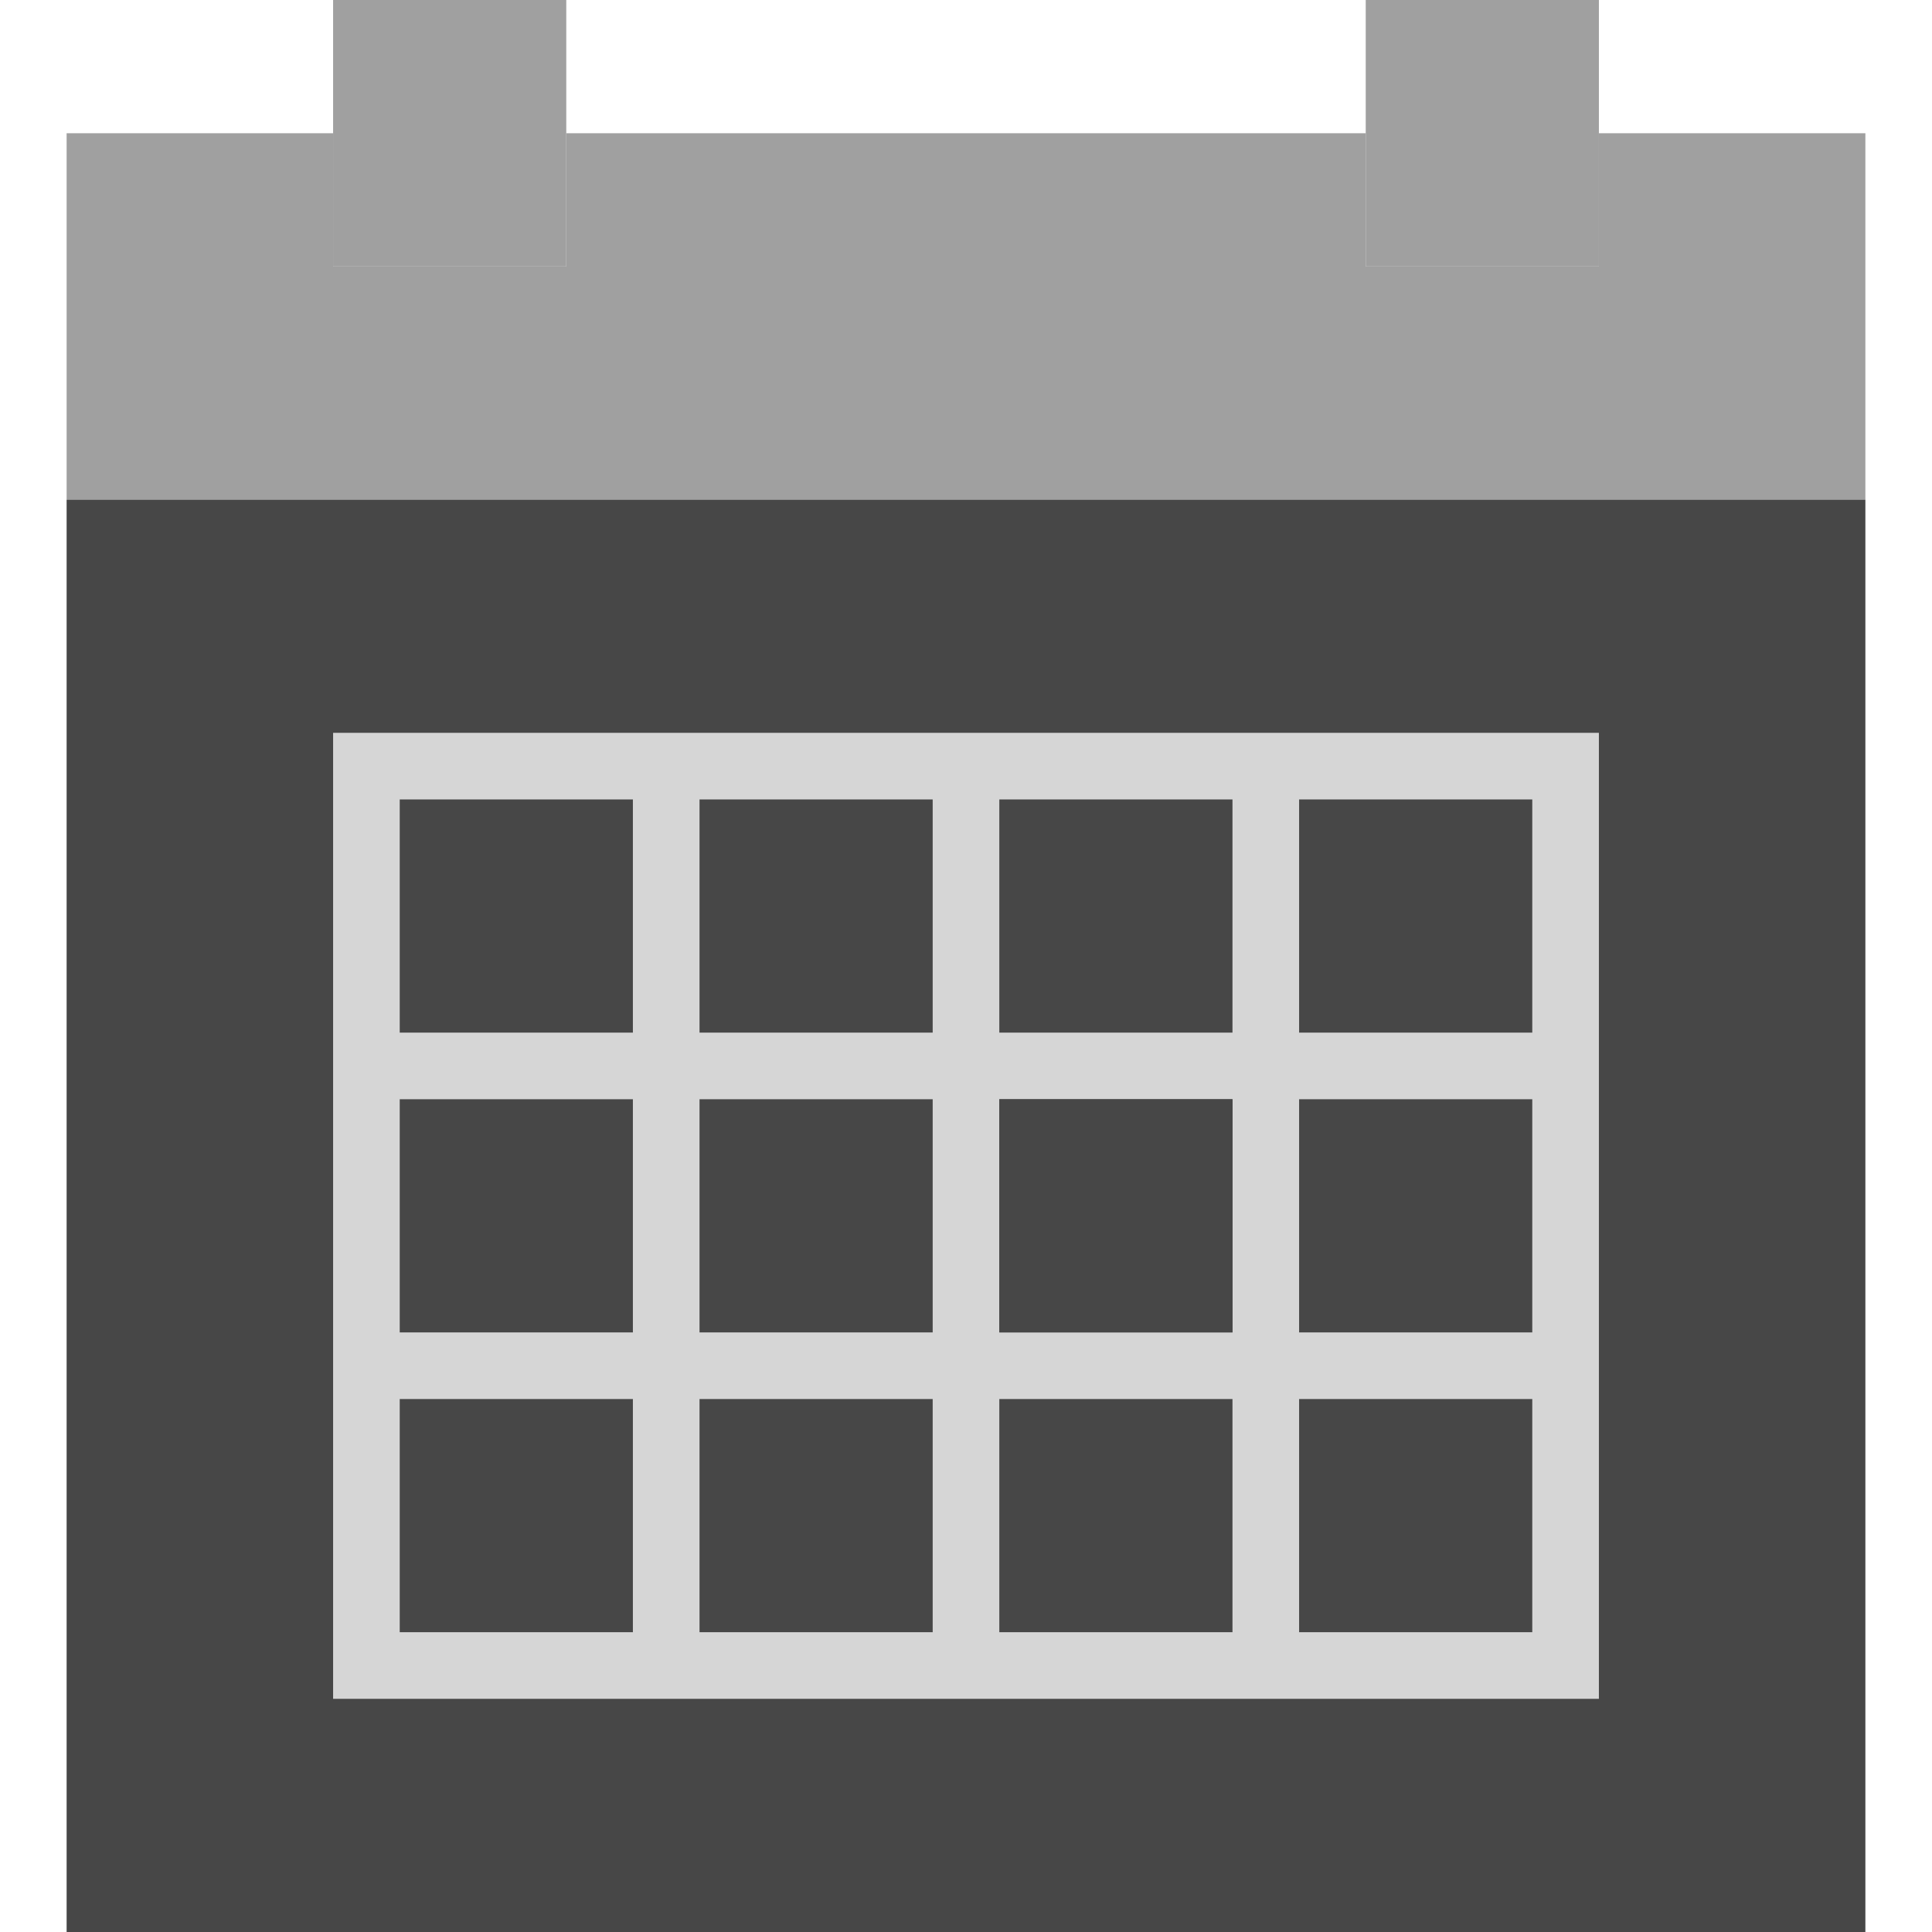
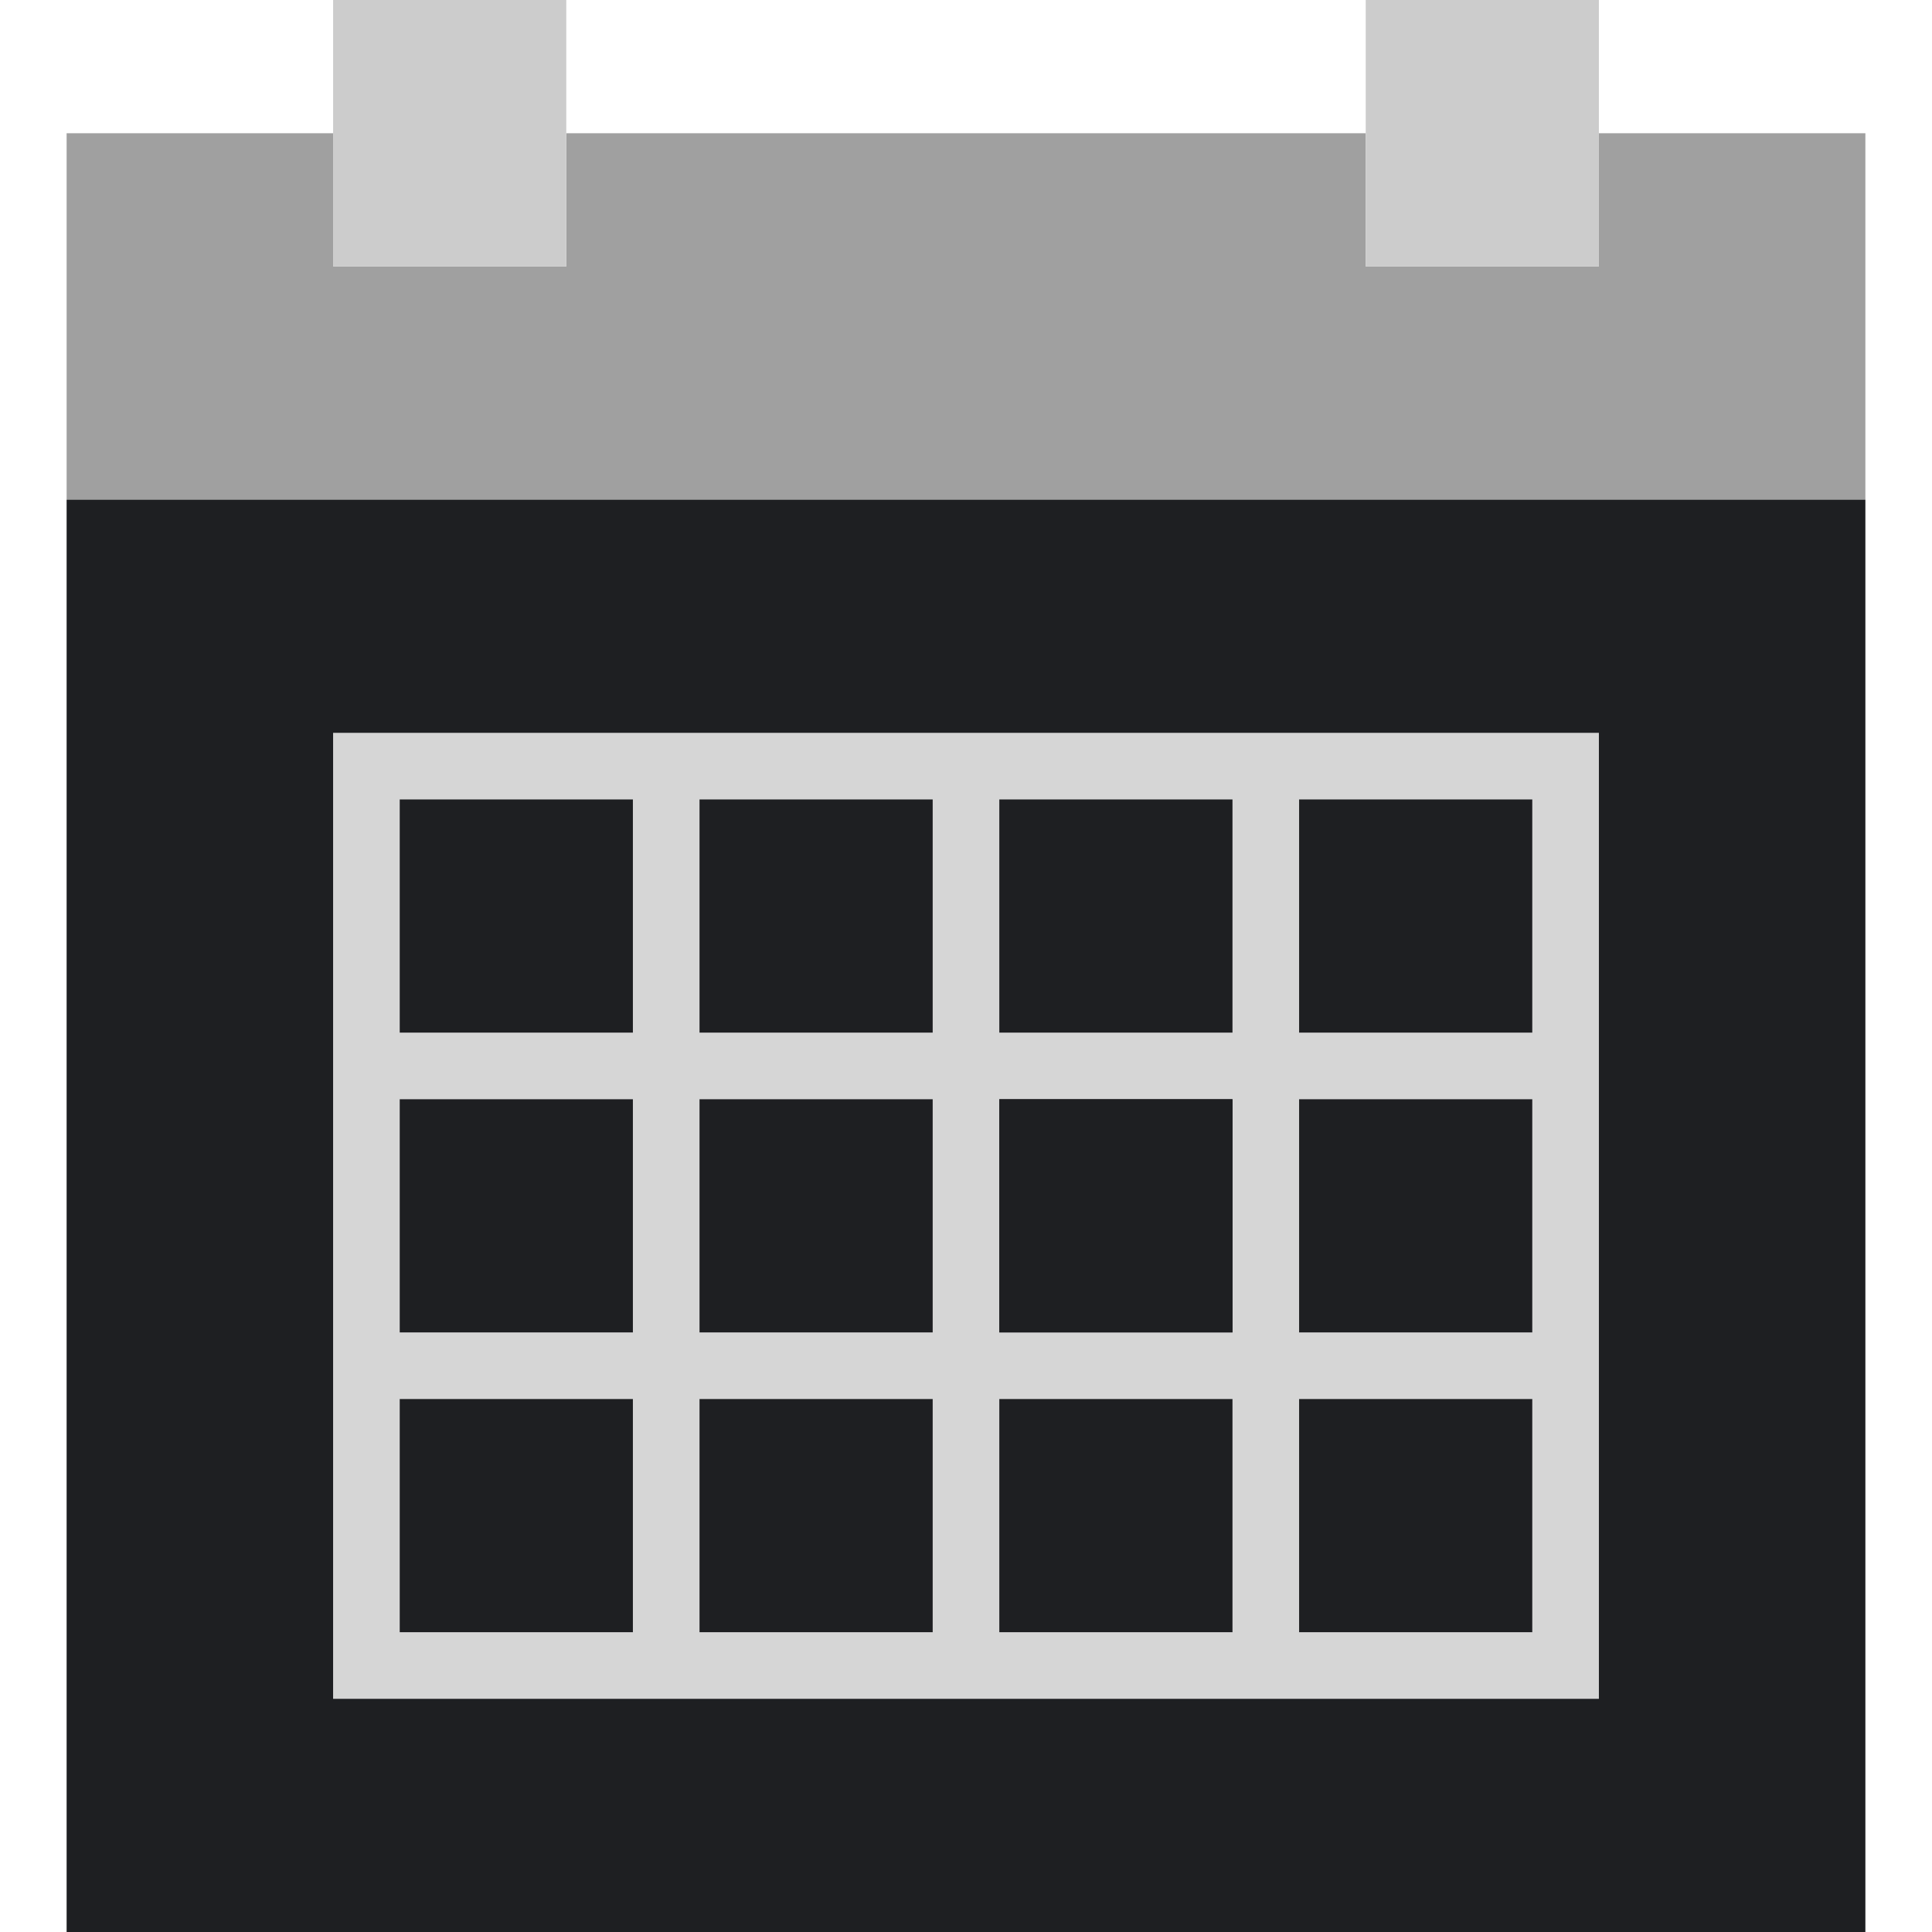
<svg xmlns="http://www.w3.org/2000/svg" version="1.1" id="Capa_1" x="0px" y="0px" viewBox="0 0 58 58" style="enable-background:new 0 0 58 58;" xml:space="preserve" width="512px" height="512px" class="">
  <g>
    <polygon style="fill:#A0A0A0" points="48,4 48,8 41,8 41,4 17,4 17,8 10,8 10,4 2,4 2,15 56,15 56,4 " data-original="#FC3952" class="" data-old_color="#FC3952" />
-     <polygon style="fill:#474747" points="10,15 2,15 2,58 56,58 56,15 48,15 41,15 17,15 " data-original="#EDEADA" class="" data-old_color="#EDEADA" />
+     <polygon style="fill:#1E1F22" points="10,15 2,15 2,58 56,58 56,15 48,15 41,15 17,15 " data-original="#EDEADA" class="" data-old_color="#EDEADA" />
    <path style="fill:#D6D6D6" d="M39,22h-2h-7h-2h-7h-2h-9v9v2v7v2v9h9h2h7h2h7h2h9v-9v-2v-7v-2v-9H39z M30,24h7v7h-7V24z M37,40h-7  v-7h7V40z M21,33h7v7h-7V33z M21,24h7v7h-7V24z M12,24h7v7h-7V24z M12,33h7v7h-7V33z M19,49h-7v-7h7V49z M28,49h-7v-7h7V49z M37,49  h-7v-7h7V49z M46,49h-7v-7h7V49z M46,40h-7v-7h7V40z M39,31v-7h7v7H39z" data-original="#CEC9AE" class="" data-old_color="#CEC9AE" />
-     <rect x="10" style="fill:#A0A0A0" width="7" height="8" data-original="#28384C" class="" data-old_color="#28384C" />
-     <rect x="41" style="fill:#A0A0A0" width="7" height="8" data-original="#28384C" class="" data-old_color="#28384C" />
-     <rect x="30" y="33" style="fill:#474747" width="7" height="7" data-original="#26B99A" class="active-path" data-old_color="#26B99A" />
+     <rect x="10" style="fill:#CCC" width="7" height="8" data-original="#28384C" class="" data-old_color="#28384C" />
+     <rect x="41" style="fill:#CCC" width="7" height="8" data-original="#28384C" class="" data-old_color="#28384C" />
+     <rect x="30" y="33" style="fill:#1E1F22" width="7" height="7" data-original="#26B99A" class="active-path" data-old_color="#26B99A" />
  </g>
</svg>
